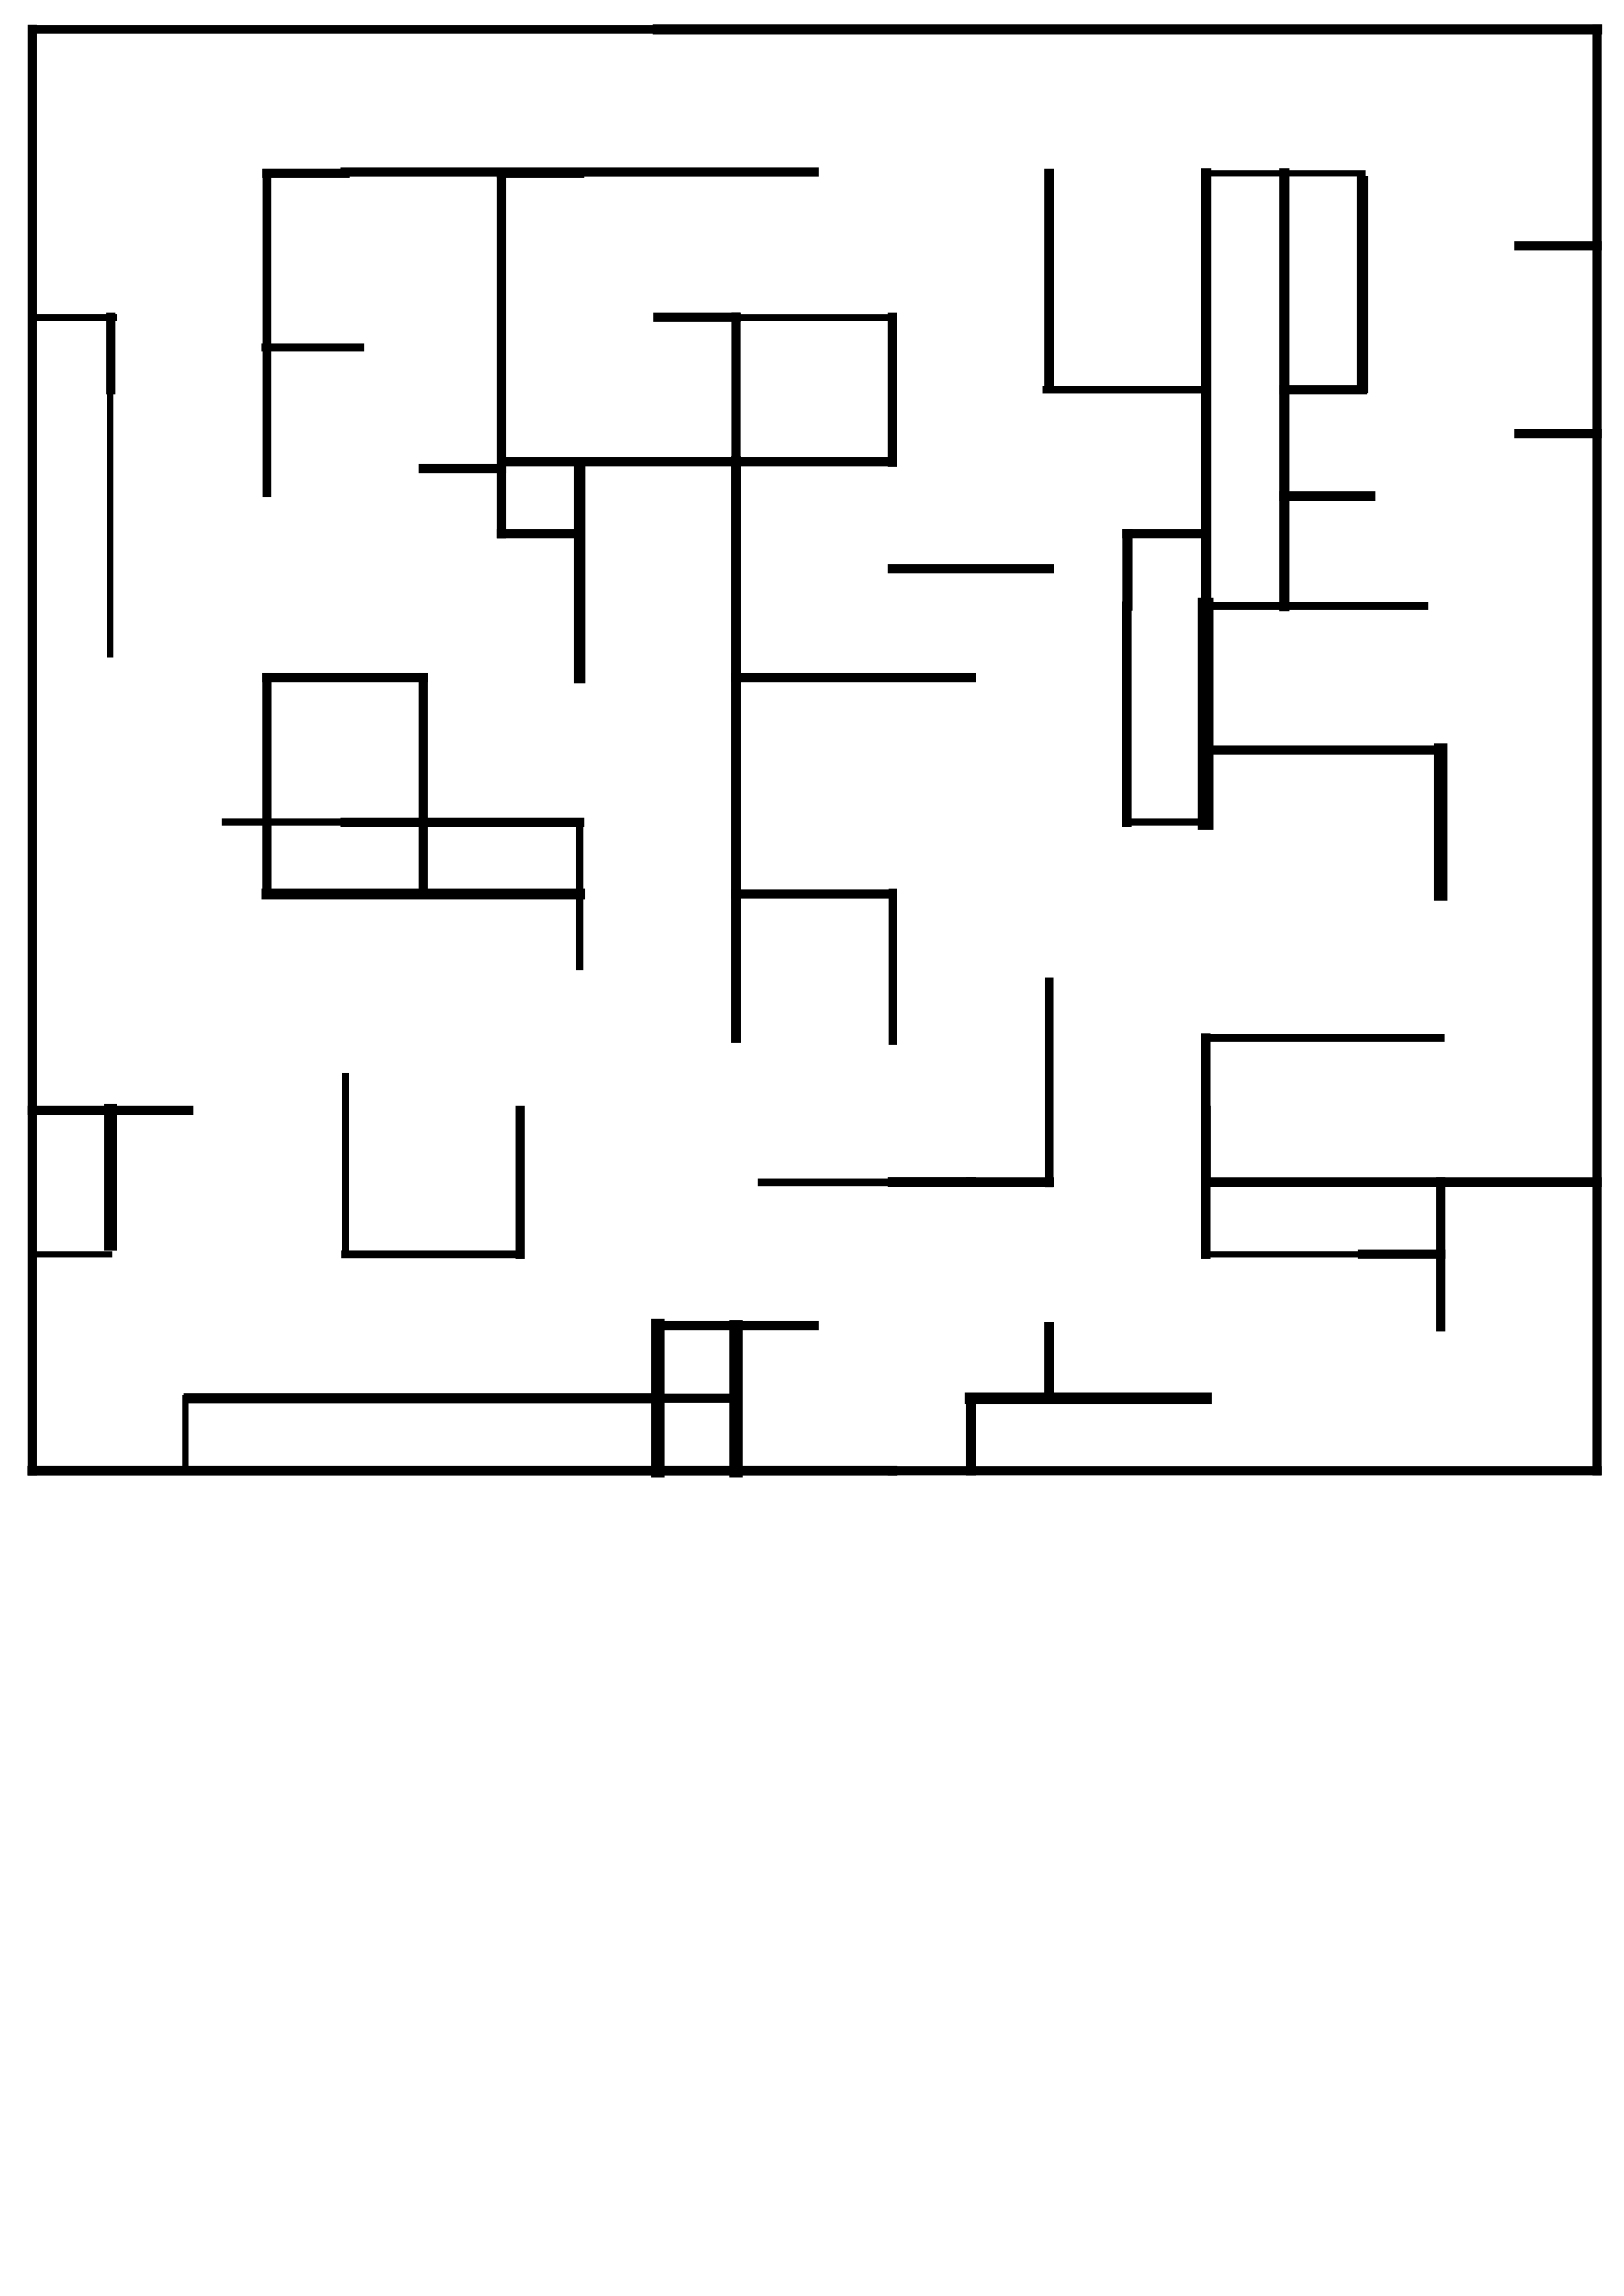
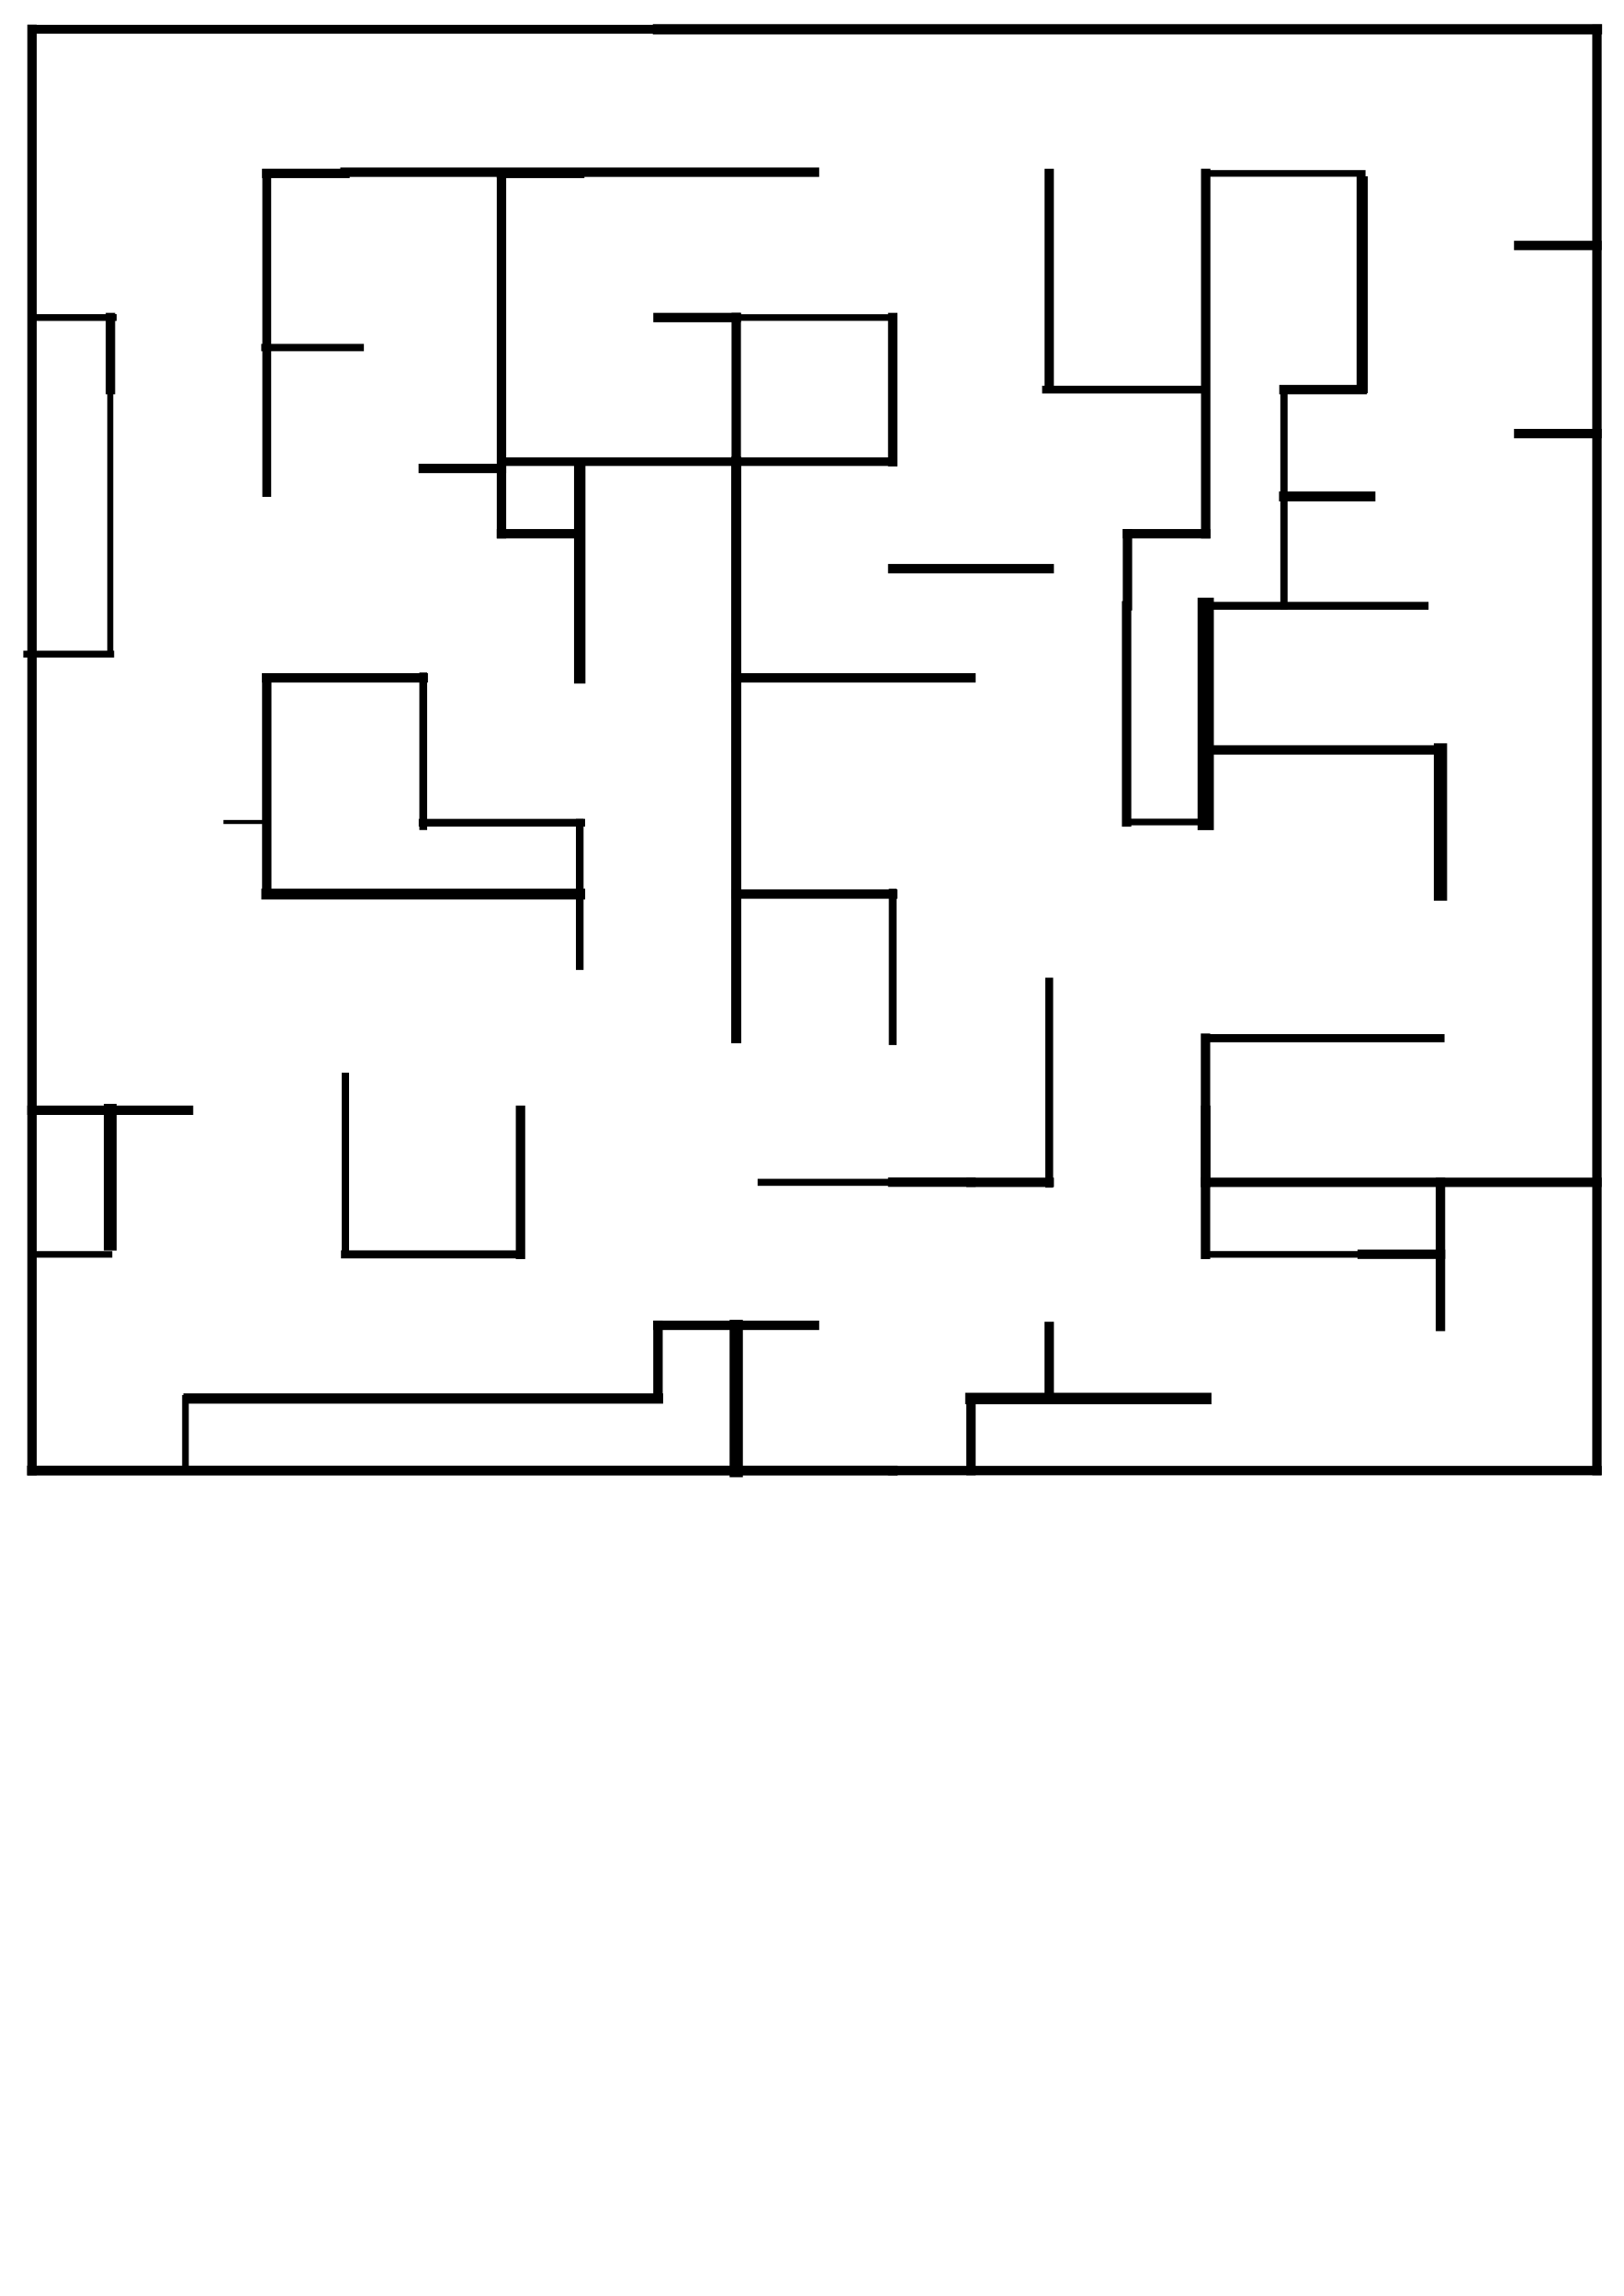
<svg xmlns="http://www.w3.org/2000/svg" width="210mm" height="297mm" viewBox="0 0 210 297" version="1.1" id="svg5">
  <defs id="defs2" />
  <g id="layer1">
    <g fill="none" stroke="#000000" stroke-width="2" stroke-linecap="square" id="g405" transform="matrix(0.2645833,0,0,0.2645833,48.71081,75.31595)">
      <line x1="-168.456" y1="-270.343" x2="137.534" y2="-270.343" id="line29" style="stroke-width:4.326" />
      <line x1="137.534" y1="-270.343" x2="596.519" y2="-270.343" id="line31" style="stroke-width:5.027" />
      <line x1="-15.461" y1="-200.465" x2="214.032" y2="-200.465" id="line33" style="stroke-width:4.589" />
      <line x1="-53.71" y1="-199.878" x2="-15.461" y2="-199.878" id="line37" style="stroke-width:4.589" />
      <line x1="61.036" y1="-199.878" x2="99.285" y2="-199.878" id="line39" style="stroke-width:4.589" />
      <line x1="405.275" y1="-199.878" x2="481.773" y2="-199.878" id="line45" style="stroke-width:3.245" />
      <line x1="61.036" y1="-23.714" x2="99.285" y2="-23.714" id="line51-4" style="stroke-width:4.589" />
      <line x1="558.27" y1="-164.645" x2="596.519" y2="-164.645" id="line59" style="stroke-width:4.589" />
      <line x1="-168.456" y1="-129.412" x2="-128.722" y2="-129.412" id="line61" style="stroke-width:3.307" />
      <line x1="-54.607" y1="-114.742" x2="-8.02" y2="-114.742" id="line63" style="stroke-width:3.581" />
+       <line x1="-171.02" y1="35.142" x2="-129.994" y2="35.142" id="line63-3" style="stroke-width:3.36" />
      <line x1="137.534" y1="-129.412" x2="175.783" y2="-129.412" id="line67" style="stroke-width:4.589" />
      <line x1="175.783" y1="-129.412" x2="252.28" y2="-129.412" id="line69" style="stroke-width:3.245" />
      <line x1="22.788" y1="-55.641" x2="61.036" y2="-55.641" id="line73" style="stroke-width:4.589" />
      <line x1="327.204" y1="-94.179" x2="405.275" y2="-94.179" id="line77" style="stroke-width:3.785" />
      <line x1="443.524" y1="-94.179" x2="481.773" y2="-94.179" id="line79" style="stroke-width:4.589" />
      <line x1="61.036" y1="-58.947" x2="252.28" y2="-58.947" id="line85" style="stroke-width:4.189" />
      <line x1="252.28" y1="-6.637" x2="328.778" y2="-6.637" id="line91" style="stroke-width:4.589" />
      <line x1="367.027" y1="-23.714" x2="405.275" y2="-23.714" id="line93" style="stroke-width:4.589" />
      <line x1="443.524" y1="-41.949" x2="485.811" y2="-41.949" id="line95" style="stroke-width:4.825" />
      <line x1="558.27" y1="-72.676" x2="596.519" y2="-72.676" id="line97" style="stroke-width:4.589" />
      <line x1="404.596" y1="11.519" x2="512.281" y2="11.519" id="line103" style="stroke-width:3.85" />
      <line x1="-53.71" y1="46.752" x2="22.788" y2="46.752" id="line105" style="stroke-width:4.589" />
      <line x1="175.783" y1="46.752" x2="290.529" y2="46.752" id="line111" style="stroke-width:4.589" />
-       <line x1="-15.461" y1="117.579" x2="99.285" y2="117.579" id="line115" style="stroke-width:4.589" />
+       <line x1="22.468" y1="117.579" x2="100.029" y2="117.579" id="line115" style="stroke-width:3.773" />
      <line x1="405.275" y1="81.984" x2="520.022" y2="81.984" id="line121" style="stroke-width:4.589" />
-       <line x1="-73.887" y1="117.217" x2="-15.461" y2="117.217" id="line125" style="stroke-width:3.274" />
+       <line x1="-73.887" y1="117.217" x2="-52.72" y2="117.217" id="line125" style="stroke-width:1.971" />
      <line x1="366.609" y1="117.217" x2="404.858" y2="117.217" id="line129" style="stroke-width:3.245" />
      <line x1="-53.71" y1="152.45" x2="99.285" y2="152.45" id="line135" style="stroke-width:5.299" />
      <line x1="175.783" y1="152.45" x2="252.28" y2="152.45" id="line137" style="stroke-width:4.589" />
      <line x1="405.179" y1="222.915" x2="520.022" y2="222.915" id="line157" style="stroke-width:3.976" />
      <line x1="-168.456" y1="258.148" x2="-91.959" y2="258.148" id="line159" style="stroke-width:4.589" />
      <line x1="187.955" y1="293.381" x2="252.28" y2="293.381" id="line169" style="stroke-width:3.436" />
      <line x1="290.529" y1="293.381" x2="328.778" y2="293.381" id="line171" style="stroke-width:4.589" />
      <line x1="405.275" y1="293.381" x2="596.519" y2="293.381" id="line173" style="stroke-width:4.589" />
      <line x1="-168.456" y1="328.614" x2="-130.821" y2="328.614" id="line175" style="stroke-width:3.219" />
      <line x1="-15.461" y1="328.614" x2="68.954" y2="328.614" id="line177" style="stroke-width:3.936" />
      <line x1="137.534" y1="363.293" x2="214.032" y2="363.293" id="line179" style="stroke-width:4.589" />
      <line x1="252.28" y1="293.304" x2="290.529" y2="293.304" id="line181" style="stroke-width:4.589" />
      <line x1="405.275" y1="328.614" x2="481.773" y2="328.614" id="line183" style="stroke-width:3.245" />
      <line x1="481.773" y1="328.552" x2="520.022" y2="328.552" id="line193" style="stroke-width:4.589" />
      <line x1="-91.959" y1="399.079" x2="137.534" y2="399.079" id="line195" style="stroke-width:5.027" />
-       <line x1="137.534" y1="399.079" x2="175.783" y2="399.079" id="line197" style="stroke-width:4.589" />
      <line x1="290.529" y1="399.079" x2="405.275" y2="399.079" id="line201" style="stroke-width:5.62" />
      <line x1="-168.456" y1="434.312" x2="252.28" y2="434.312" id="line205" style="stroke-width:4.813" />
      <line x1="252.28" y1="434.312" x2="596.519" y2="434.312" id="line207" style="stroke-width:4.589" />
      <line x1="-168.456" y1="-270.343" x2="-168.456" y2="434.312" id="line209" style="stroke-width:4.589" />
      <line x1="-130.207" y1="-94.179" x2="-130.207" y2="35.142" id="line213" style="stroke-width:2.93" />
      <line x1="-130.207" y1="258.148" x2="-130.207" y2="323.6" id="line215" style="stroke-width:6.254" />
      <line x1="-93.448" y1="399.015" x2="-93.448" y2="434.312" id="line217" style="stroke-width:3.248" />
      <line x1="-130.115" y1="-129.412" x2="-130.115" y2="-94.179" id="line221" style="stroke-width:4.589" />
      <line x1="-53.71" y1="-199.878" x2="-53.71" y2="-43.881" id="line231" style="stroke-width:4.318" />
      <line x1="-53.71" y1="46.752" x2="-53.71" y2="152.45" id="line233" style="stroke-width:4.589" />
      <line x1="-15.274" y1="241.569" x2="-15.274" y2="328.075" id="line235" style="stroke-width:3.595" />
-       <line x1="22.788" y1="46.752" x2="22.788" y2="152.45" id="line251" style="stroke-width:4.589" />
+       <line x1="22.788" y1="46.046" x2="22.788" y2="119.23" id="line251" style="stroke-width:3.818" />
      <line x1="61.036" y1="-199.878" x2="61.036" y2="-23.714" id="line255" style="stroke-width:4.589" />
      <line x1="99.285" y1="-57.139" x2="99.285" y2="46.752" id="line263" style="stroke-width:5.572" />
      <line x1="99.285" y1="117.579" x2="99.285" y2="187.683" id="line265" style="stroke-width:3.737" />
      <line x1="70.332" y1="258.148" x2="70.332" y2="328.614" id="line267" style="stroke-width:4.589" />
-       <line x1="137.534" y1="363.293" x2="137.534" y2="434.312" id="line281" style="stroke-width:6.515" />
+       <line x1="137.534" y1="363.293" x2="137.534" y2="399.079" id="line281" style="stroke-width:4.625" />
      <line x1="175.783" y1="-129.412" x2="175.783" y2="-58.947" id="line285" style="stroke-width:4.589" />
      <line x1="175.783" y1="-58.947" x2="175.783" y2="222.915" id="line287" style="stroke-width:4.906" />
      <line x1="175.783" y1="363.846" x2="175.783" y2="434.312" id="line291" style="stroke-width:6.489" />
      <line x1="252.28" y1="-129.412" x2="252.28" y2="-58.947" id="line311" style="stroke-width:4.589" />
      <line x1="252.28" y1="151.732" x2="252.28" y2="224.362" id="line317" style="stroke-width:3.804" />
      <line x1="290.529" y1="399.079" x2="290.529" y2="434.312" id="line331" style="stroke-width:4.589" />
      <line x1="328.778" y1="-199.878" x2="328.778" y2="-96.229" id="line333" style="stroke-width:4.544" />
      <line x1="366.609" y1="11.519" x2="366.609" y2="117.217" id="line337" style="stroke-width:4.589" />
      <line x1="328.778" y1="195.251" x2="328.778" y2="294.067" id="line339" style="stroke-width:3.842" />
      <line x1="328.778" y1="363.846" x2="328.778" y2="399.079" id="line341" style="stroke-width:4.589" />
      <line x1="367.027" y1="-23.714" x2="367.027" y2="11.519" id="line345" style="stroke-width:4.589" />
      <line x1="405.179" y1="222.915" x2="405.179" y2="328.614" id="line351" style="stroke-width:4.589" />
-       <line x1="405.275" y1="-199.878" x2="405.275" y2="11.519" id="line355" style="stroke-width:5.027" />
+       <line x1="405.275" y1="-199.878" x2="405.275" y2="-23.714" id="line355" style="stroke-width:4.589" />
      <line x1="405.275" y1="11.519" x2="405.275" y2="117.217" id="line357" style="stroke-width:7.948" />
      <line x1="405.275" y1="258.148" x2="405.275" y2="293.381" id="line361" style="stroke-width:4.589" />
-       <line x1="443.524" y1="-199.878" x2="443.524" y2="11.519" id="line367" style="stroke-width:5.027" />
+       <line x1="443.524" y1="-94.179" x2="443.524" y2="11.519" id="line367" style="stroke-width:3.554" />
      <line x1="481.773" y1="-195.707" x2="481.773" y2="-95.159" id="line377" style="stroke-width:5.481" />
      <line x1="520.022" y1="81.984" x2="520.022" y2="152.45" id="line387" style="stroke-width:6.489" />
      <line x1="520.022" y1="293.381" x2="520.022" y2="363.846" id="line391" style="stroke-width:4.589" />
      <line x1="596.519" y1="-270.343" x2="596.519" y2="434.312" id="line403" style="stroke-width:4.589" />
    </g>
  </g>
</svg>
